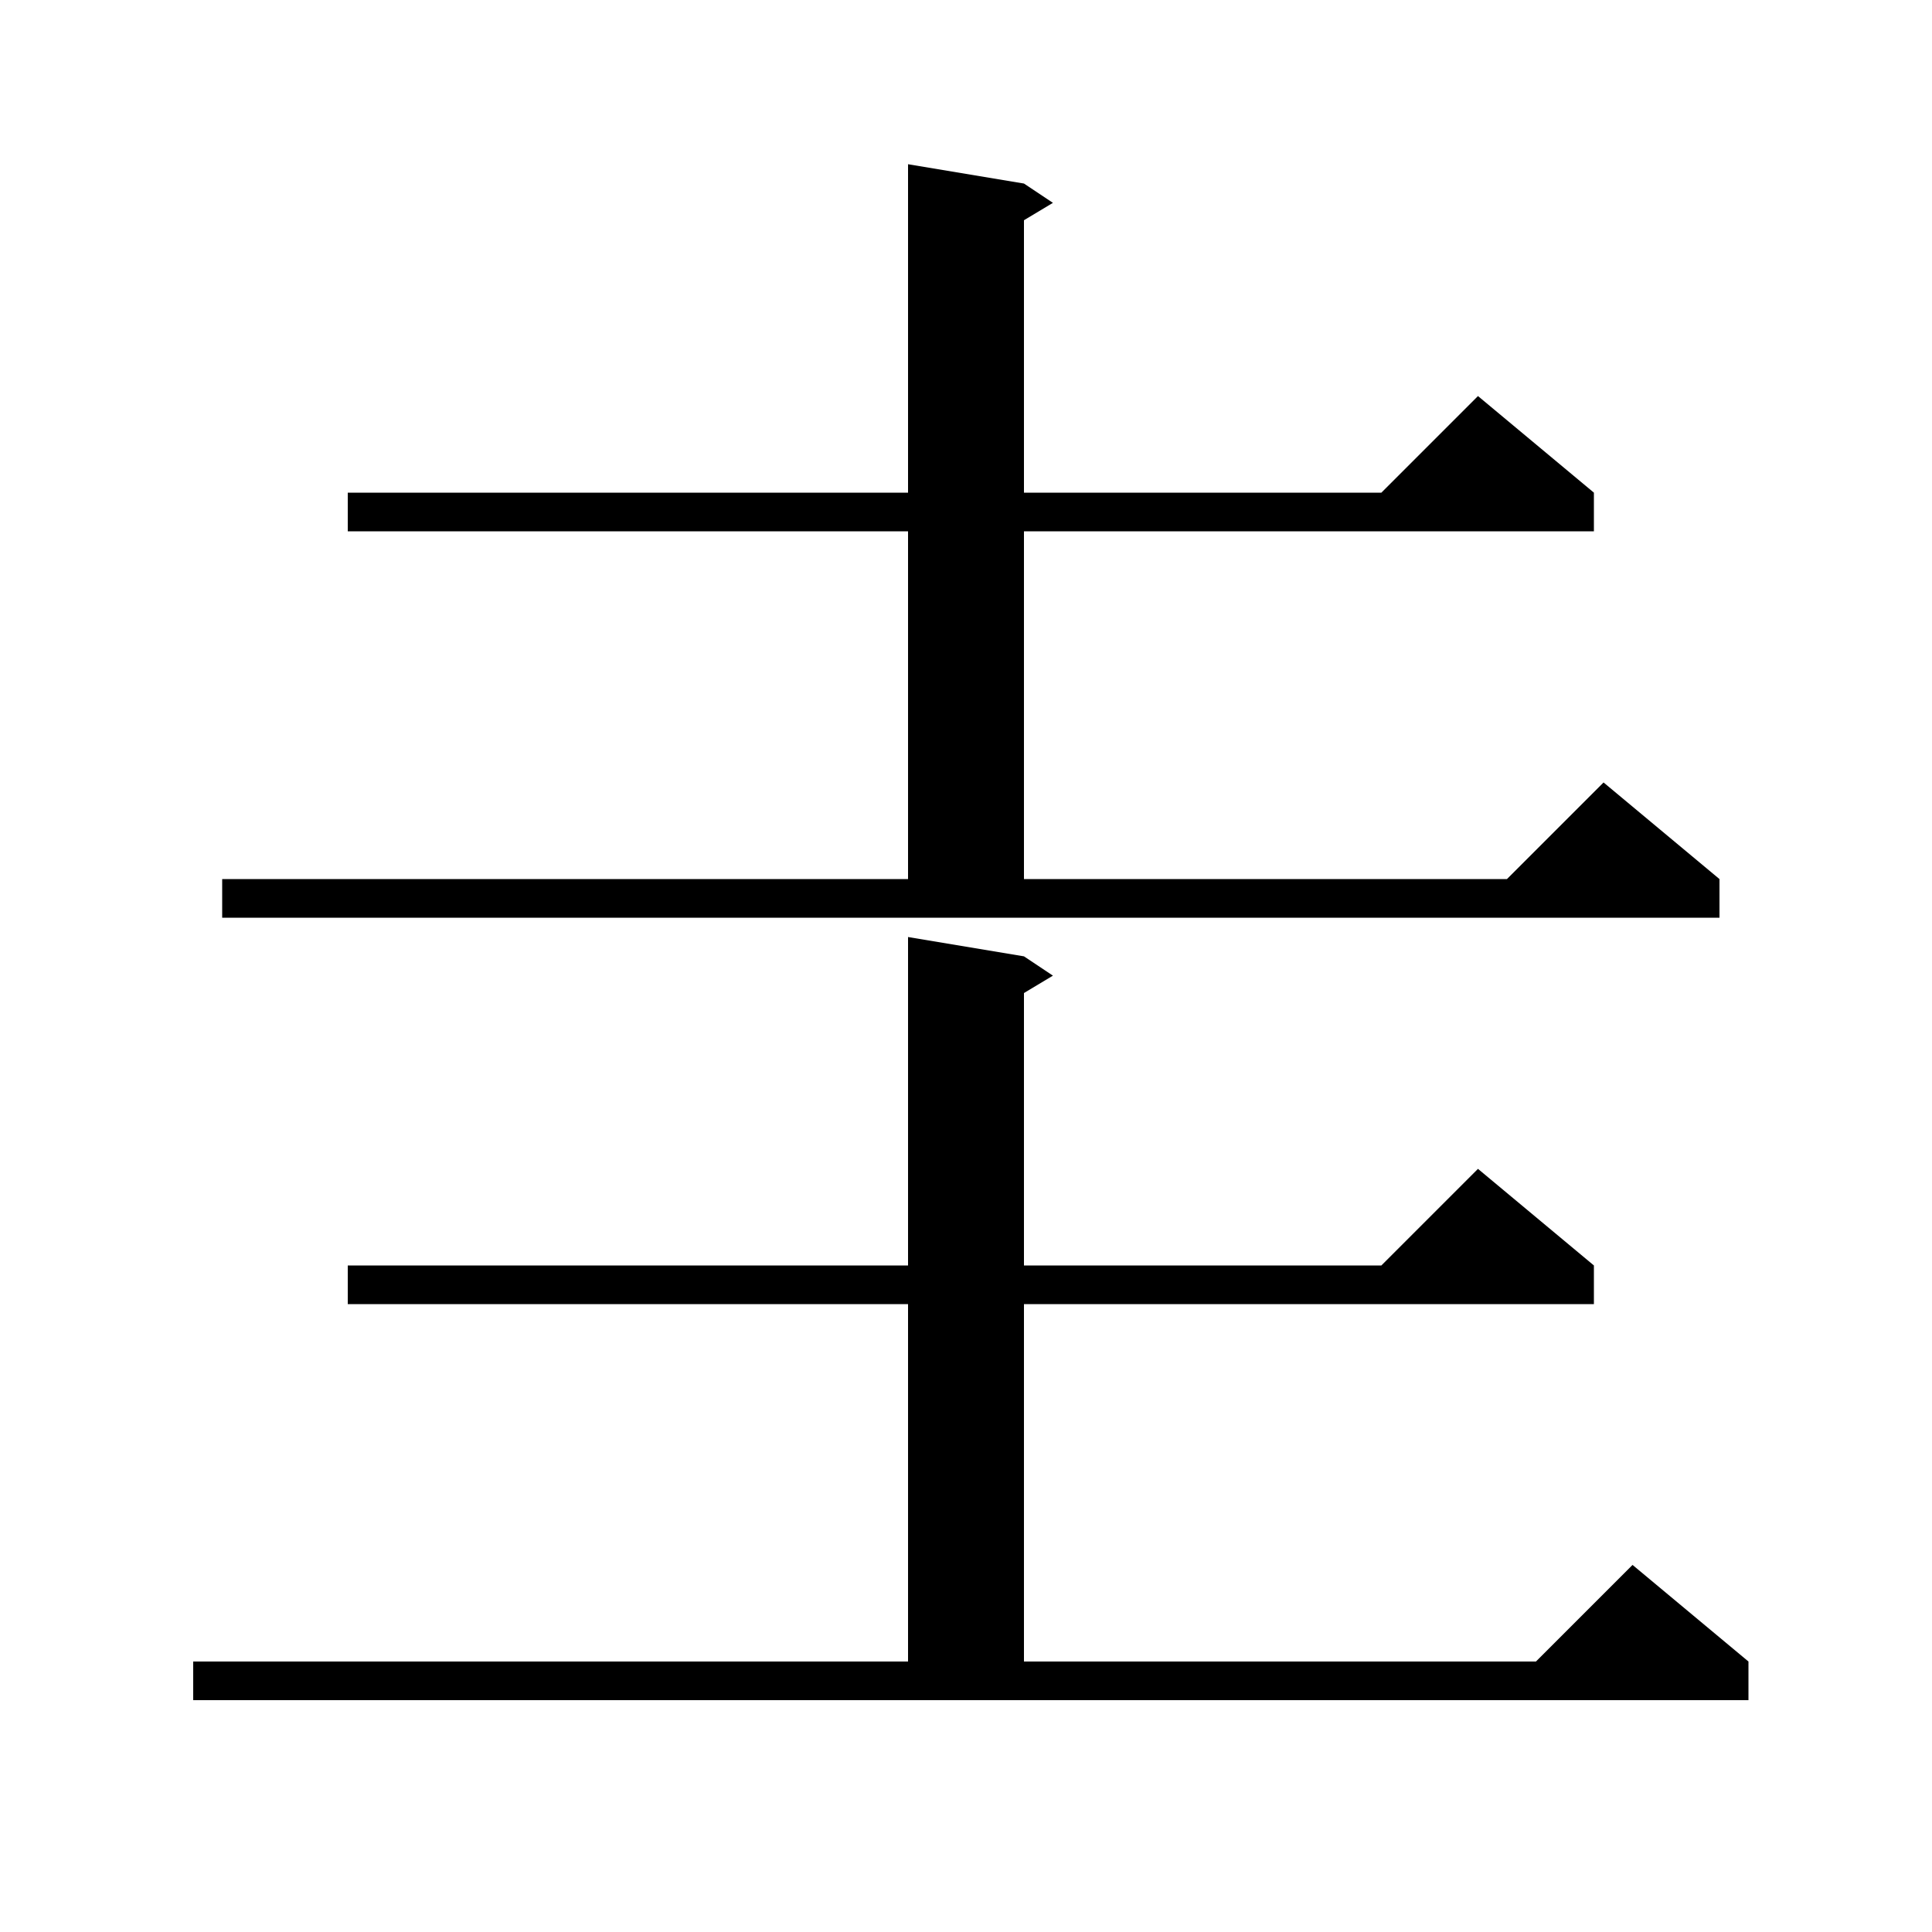
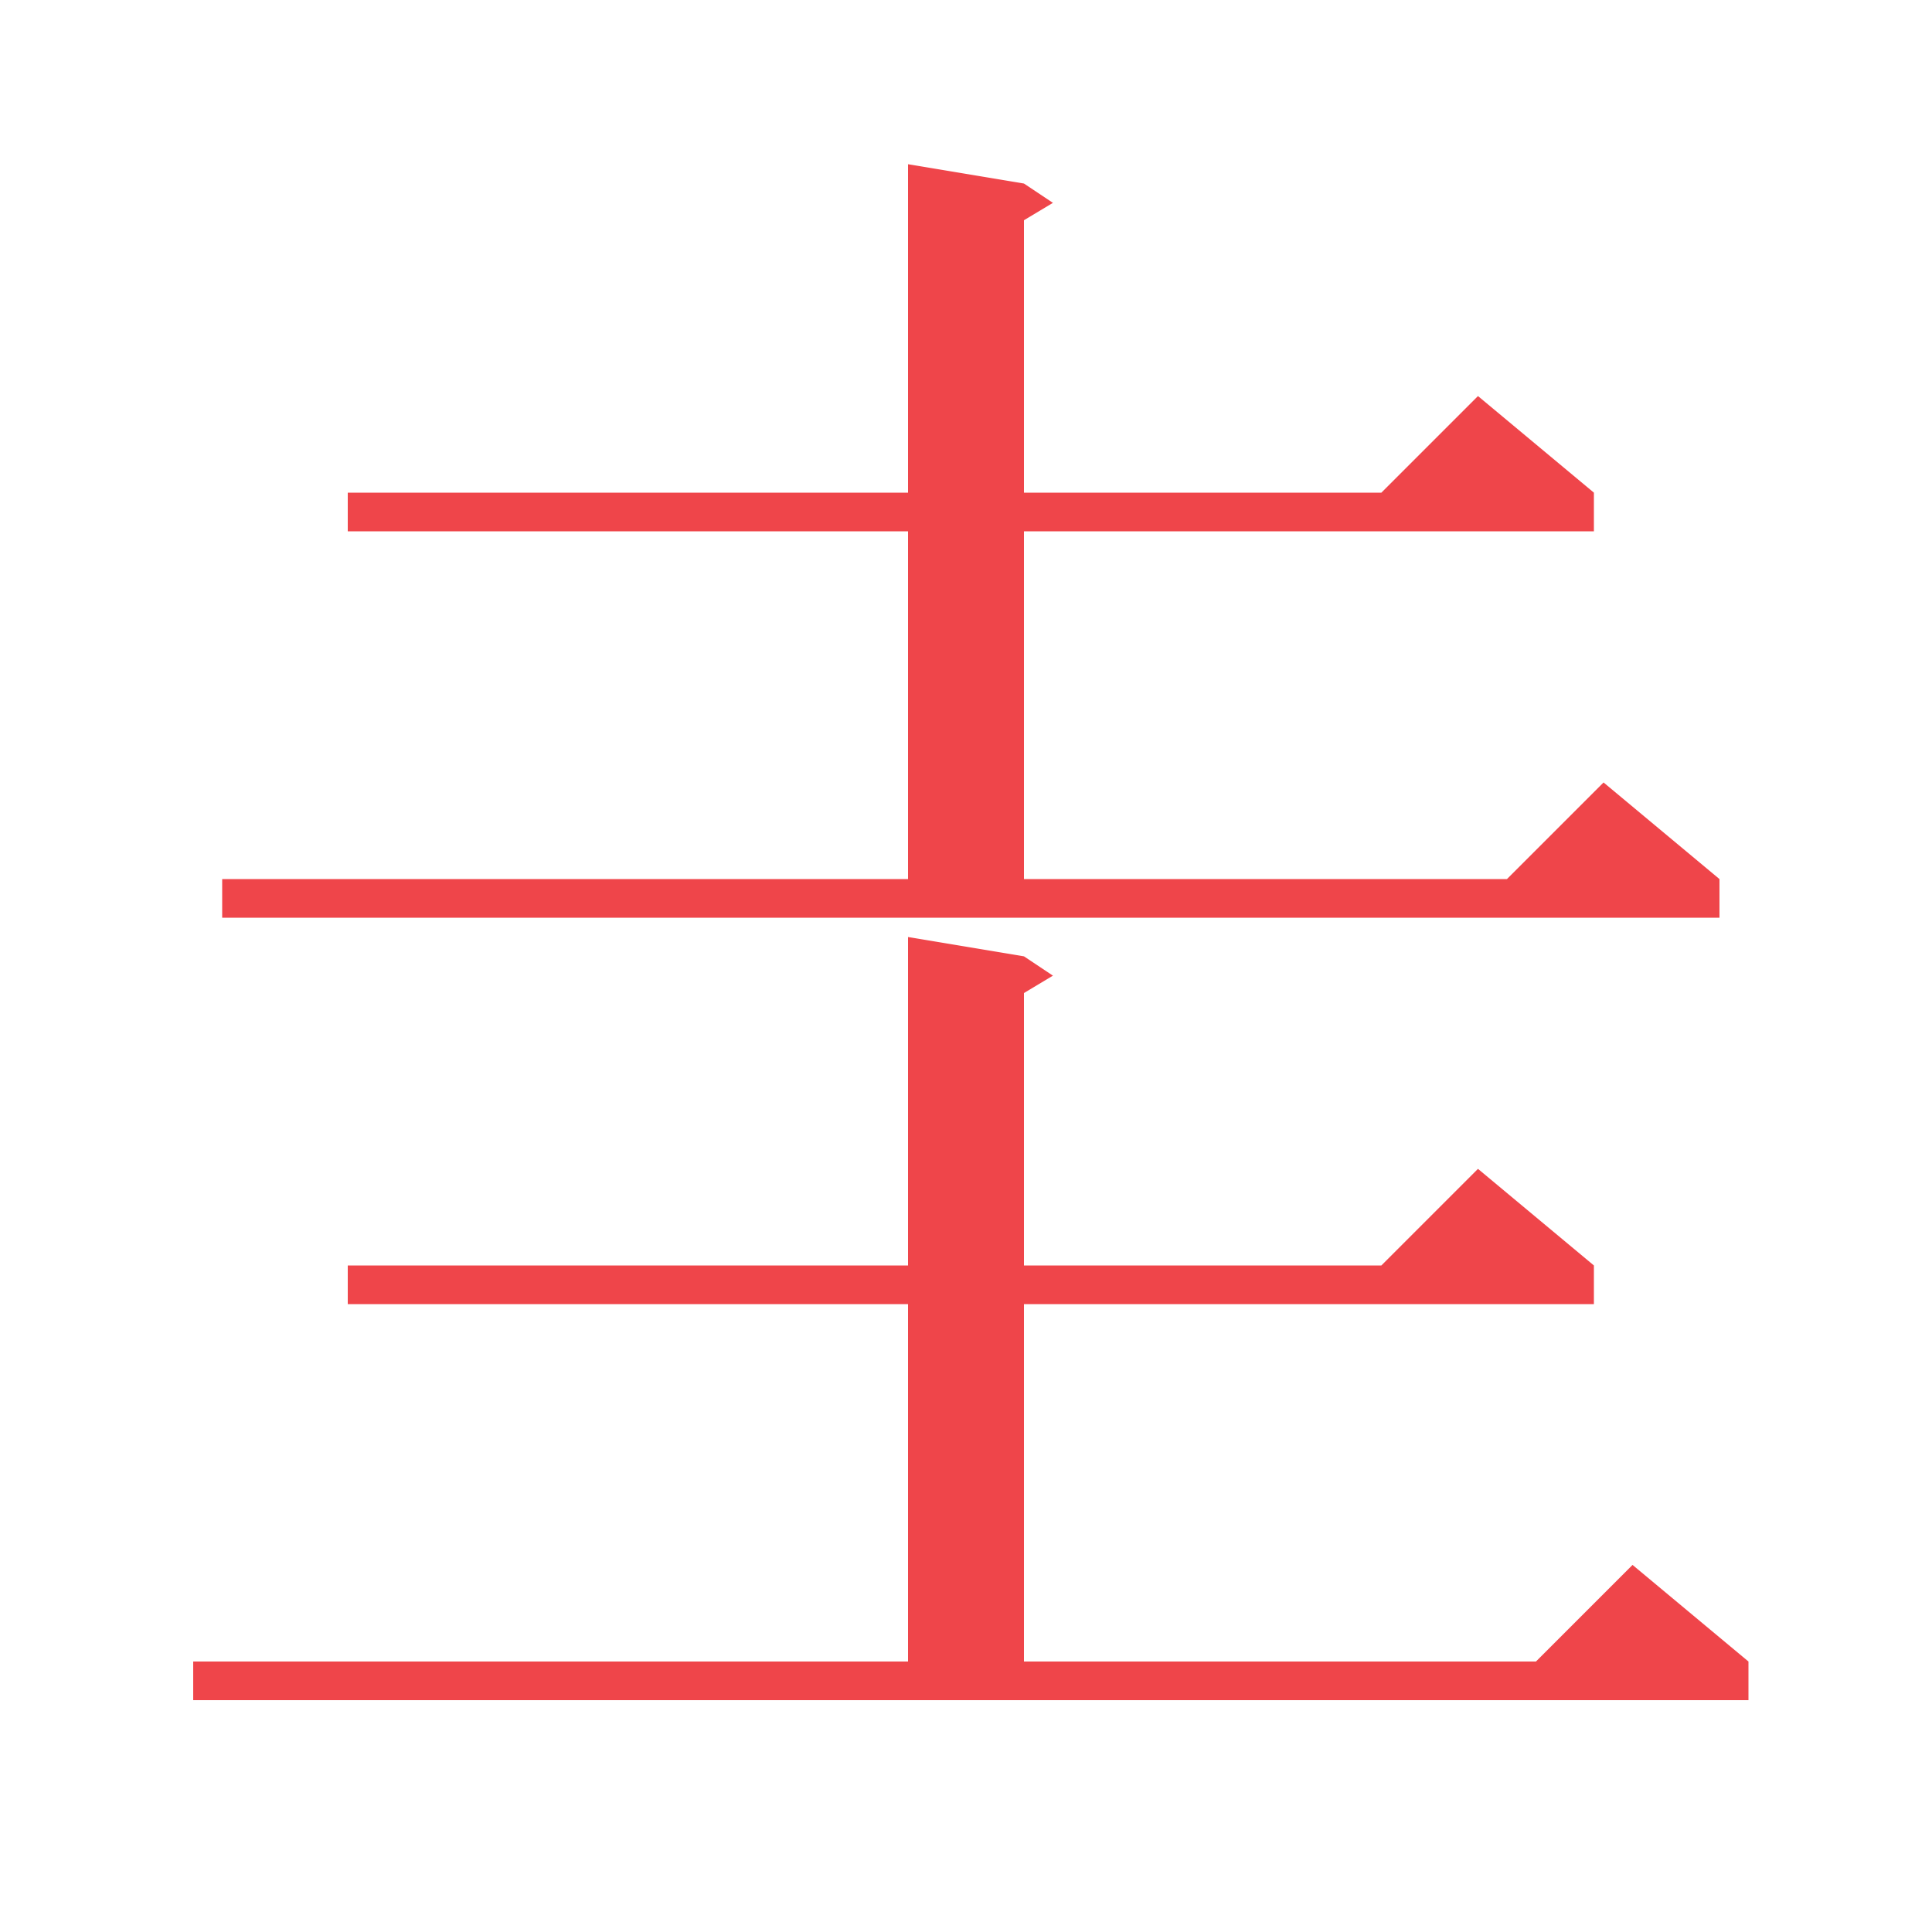
<svg xmlns="http://www.w3.org/2000/svg" version="1.1" baseProfile="full" viewBox="0 0 200 200" width="200" height="200">
-   <g fill="black">
+   <g fill="rgb(239,69,74)" stroke-width="0">
    <path d="M 20.0 172.0 L 94.0 172.0 L 94.0 135.0 L 36.0 135.0 L 36.0 131.0 L 94.0 131.0 L 94.0 97.0 L 106.0 99.0 L 109.0 101.0 L 106.0 102.8 L 106.0 131.0 L 143.0 131.0 L 153.0 121.0 L 165.0 131.0 L 165.0 135.0 L 106.0 135.0 L 106.0 172.0 L 159.0 172.0 L 169.0 162.0 L 181.0 172.0 L 181.0 176.0 L 20.0 176.0 Z M 23.0 91.0 L 94.0 91.0 L 94.0 55.0 L 36.0 55.0 L 36.0 51.0 L 94.0 51.0 L 94.0 17.0 L 106.0 19.0 L 109.0 21.0 L 106.0 22.8 L 106.0 51.0 L 143.0 51.0 L 153.0 41.0 L 165.0 51.0 L 165.0 55.0 L 106.0 55.0 L 106.0 91.0 L 156.0 91.0 L 166.0 81.0 L 178.0 91.0 L 178.0 95.0 L 23.0 95.0 Z " />
  </g>
</svg>
